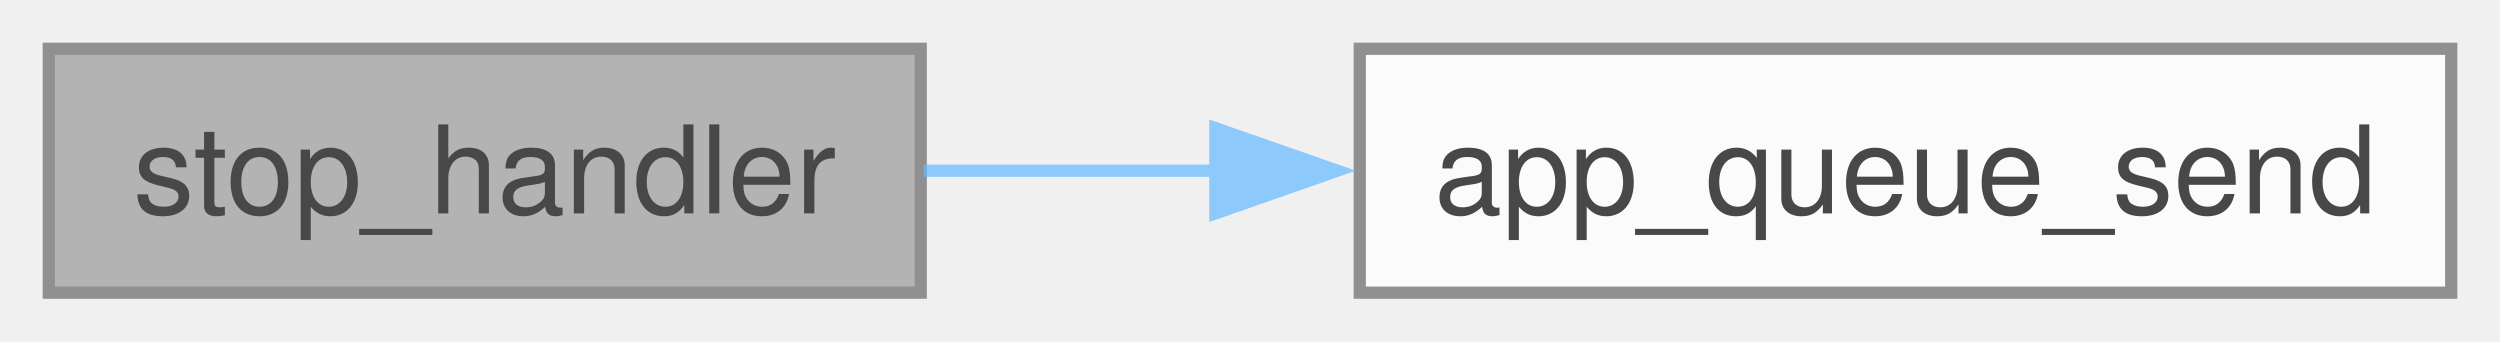
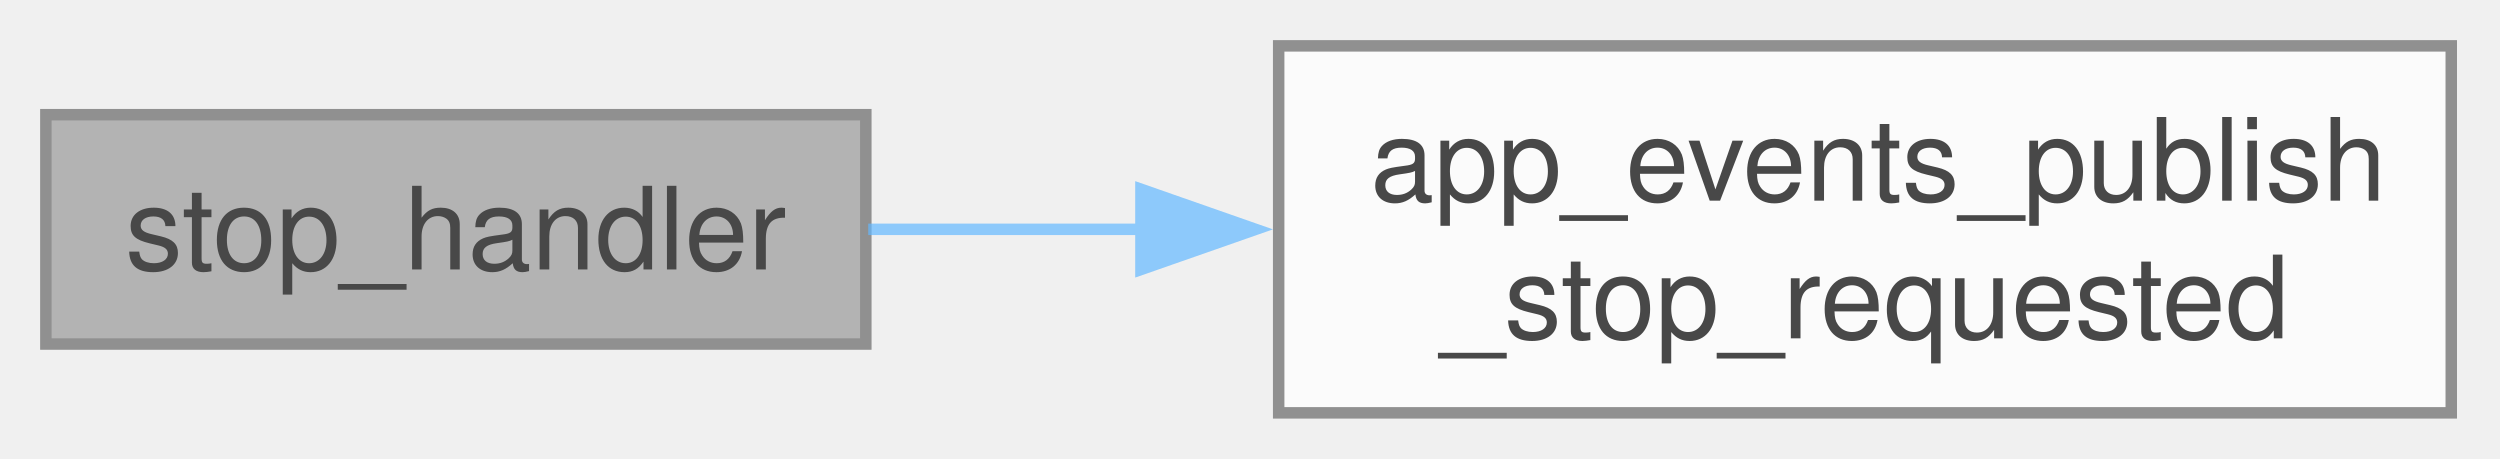
- <svg xmlns="http://www.w3.org/2000/svg" xmlns:xlink="http://www.w3.org/1999/xlink" width="205pt" height="28pt" viewBox="0.00 0.00 205.00 28.00">
+ <svg xmlns="http://www.w3.org/2000/svg" xmlns:xlink="http://www.w3.org/1999/xlink" width="218pt" height="40pt" viewBox="0.00 0.00 218.00 40.00">
  <svg id="main" version="1.1" xml:space="preserve">
    <style type="text/css">
.node, .edge {opacity: 0.7;}
.node.selected, .edge.selected {opacity: 1;}
.edge:hover path { stroke: red; }
.edge:hover polygon { stroke: red; fill: red; }
</style>
    <svg id="graph" class="graph">
-       <g id="graph0" class="graph" transform="scale(1 1) rotate(0) translate(4 24)">
+       <g id="graph0" class="graph" transform="scale(1 1) rotate(0) translate(4 36)">
        <g id="Node000001" class="node">
          <g id="a_Node000001">
            <a xlink:title=" ">
-               <polygon fill="#999999" stroke="#666666" points="71.5,-20 0,-20 0,0 71.5,0 71.5,-20" />
-               <text xml:space="preserve" text-anchor="middle" x="35.75" y="-6.5" font-family="Helvetica,sans-Serif" font-size="10.00">stop_handler</text>
+               <polygon fill="#999999" stroke="#666666" points="71.5,-26 0,-26 0,-6 71.5,-6 71.5,-26" />
+               <text xml:space="preserve" text-anchor="middle" x="35.75" y="-12.5" font-family="Helvetica,sans-Serif" font-size="10.00">stop_handler</text>
            </a>
          </g>
        </g>
        <g id="Node000002" class="node">
          <g id="a_Node000002">
-             <a xlink:href="app__queue_8c.html#a9fa03597c63251b0a5805a8df19b9004" target="_top" xlink:title=" ">
-               <polygon fill="white" stroke="#666666" points="197,-20 107.5,-20 107.5,0 197,0 197,-20" />
-               <text xml:space="preserve" text-anchor="middle" x="152.25" y="-6.5" font-family="Helvetica,sans-Serif" font-size="10.00">app_queue_send</text>
+             <a xlink:href="app__events_8c.html#a894fc411f365c2c7b7dae970065f84df" target="_top" xlink:title=" ">
+               <polygon fill="white" stroke="#666666" points="209.75,-32 107.5,-32 107.5,0 209.75,0 209.75,-32" />
+               <text xml:space="preserve" text-anchor="start" x="115.5" y="-18.5" font-family="Helvetica,sans-Serif" font-size="10.00">app_events_publish</text>
+               <text xml:space="preserve" text-anchor="middle" x="158.62" y="-6.5" font-family="Helvetica,sans-Serif" font-size="10.00">_stop_requested</text>
            </a>
          </g>
        </g>
        <g id="edge1_Node000001_Node000002" class="edge">
          <g id="a_edge1_Node000001_Node000002">
            <a xlink:title=" ">
-               <path fill="none" stroke="#63b8ff" d="M71.73,-10C79.33,-10 87.54,-10 95.72,-10" />
-               <polygon fill="#63b8ff" stroke="#63b8ff" points="95.66,-13.5 105.66,-10 95.66,-6.5 95.66,-13.5" />
+               <path fill="none" stroke="#63b8ff" d="M71.71,-16C79.2,-16 87.33,-16 95.49,-16" />
+               <polygon fill="#63b8ff" stroke="#63b8ff" points="95.49,-19.5 105.49,-16 95.49,-12.5 95.49,-19.5" />
            </a>
          </g>
        </g>
      </g>
    </svg>
  </svg>
  <style type="text/css">

[data-mouse-over-selected='false'] { opacity: 0.7; }
[data-mouse-over-selected='true']  { opacity: 1.0; }

</style>
</svg>
